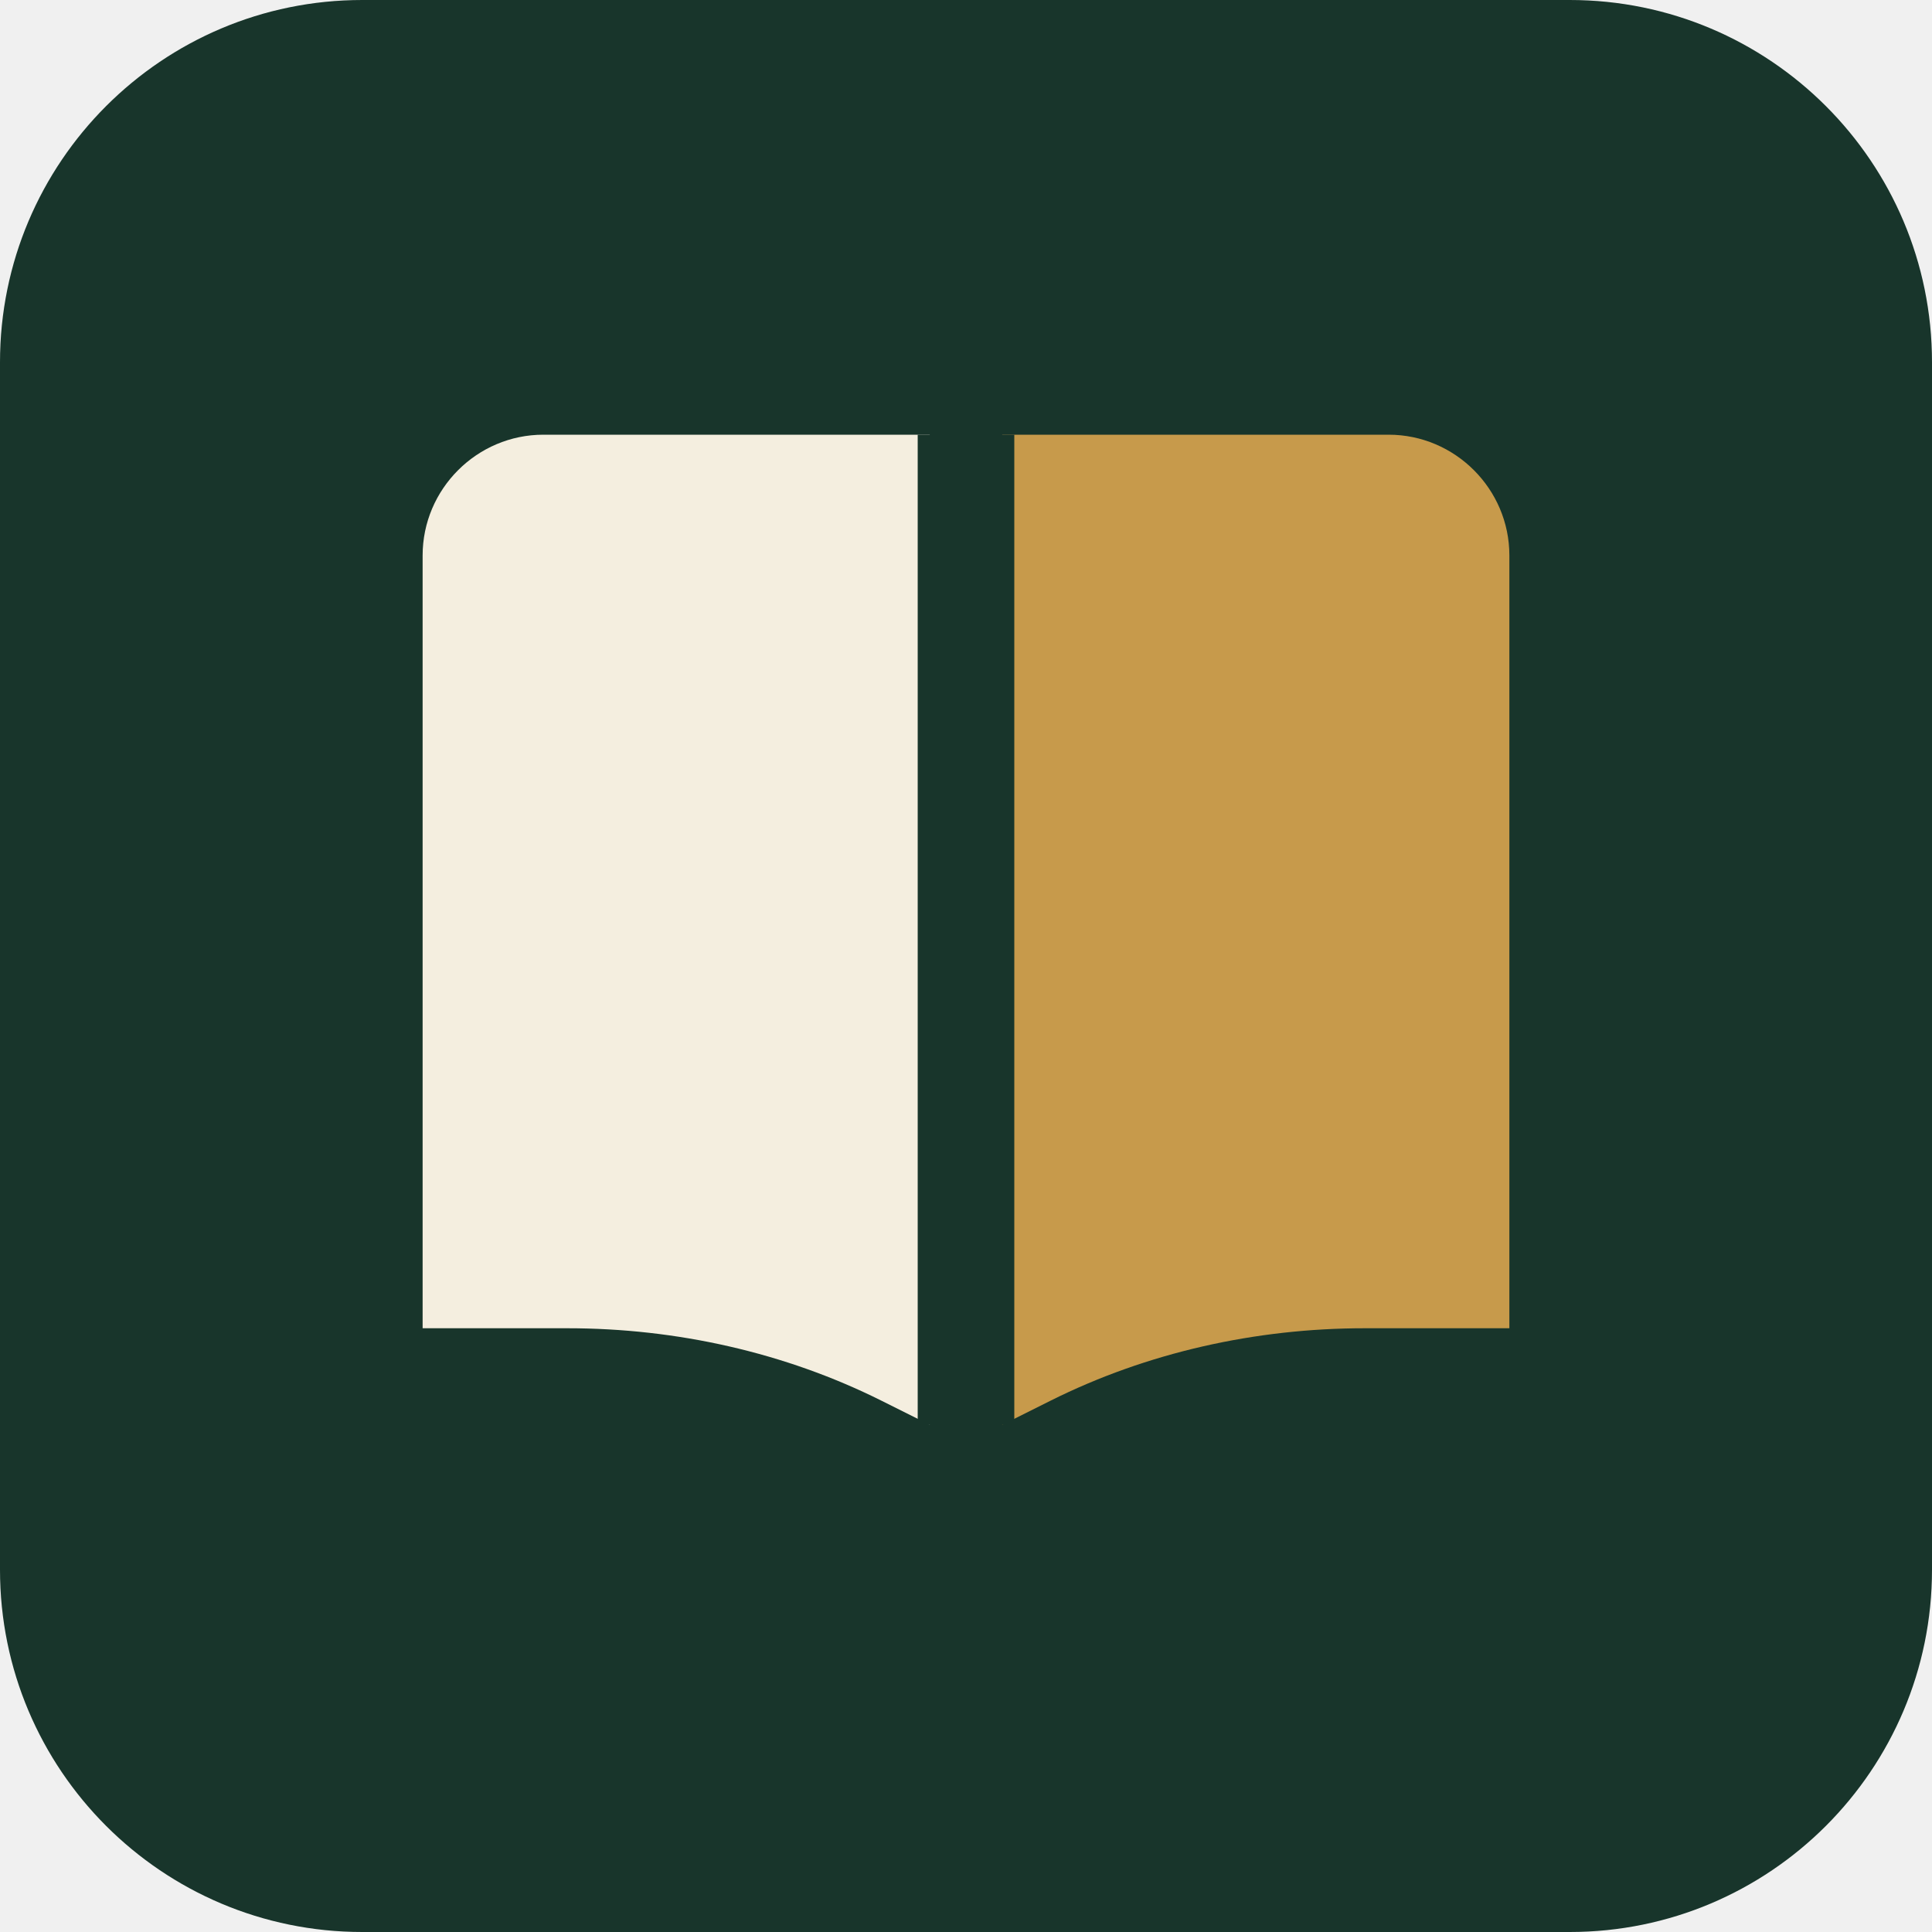
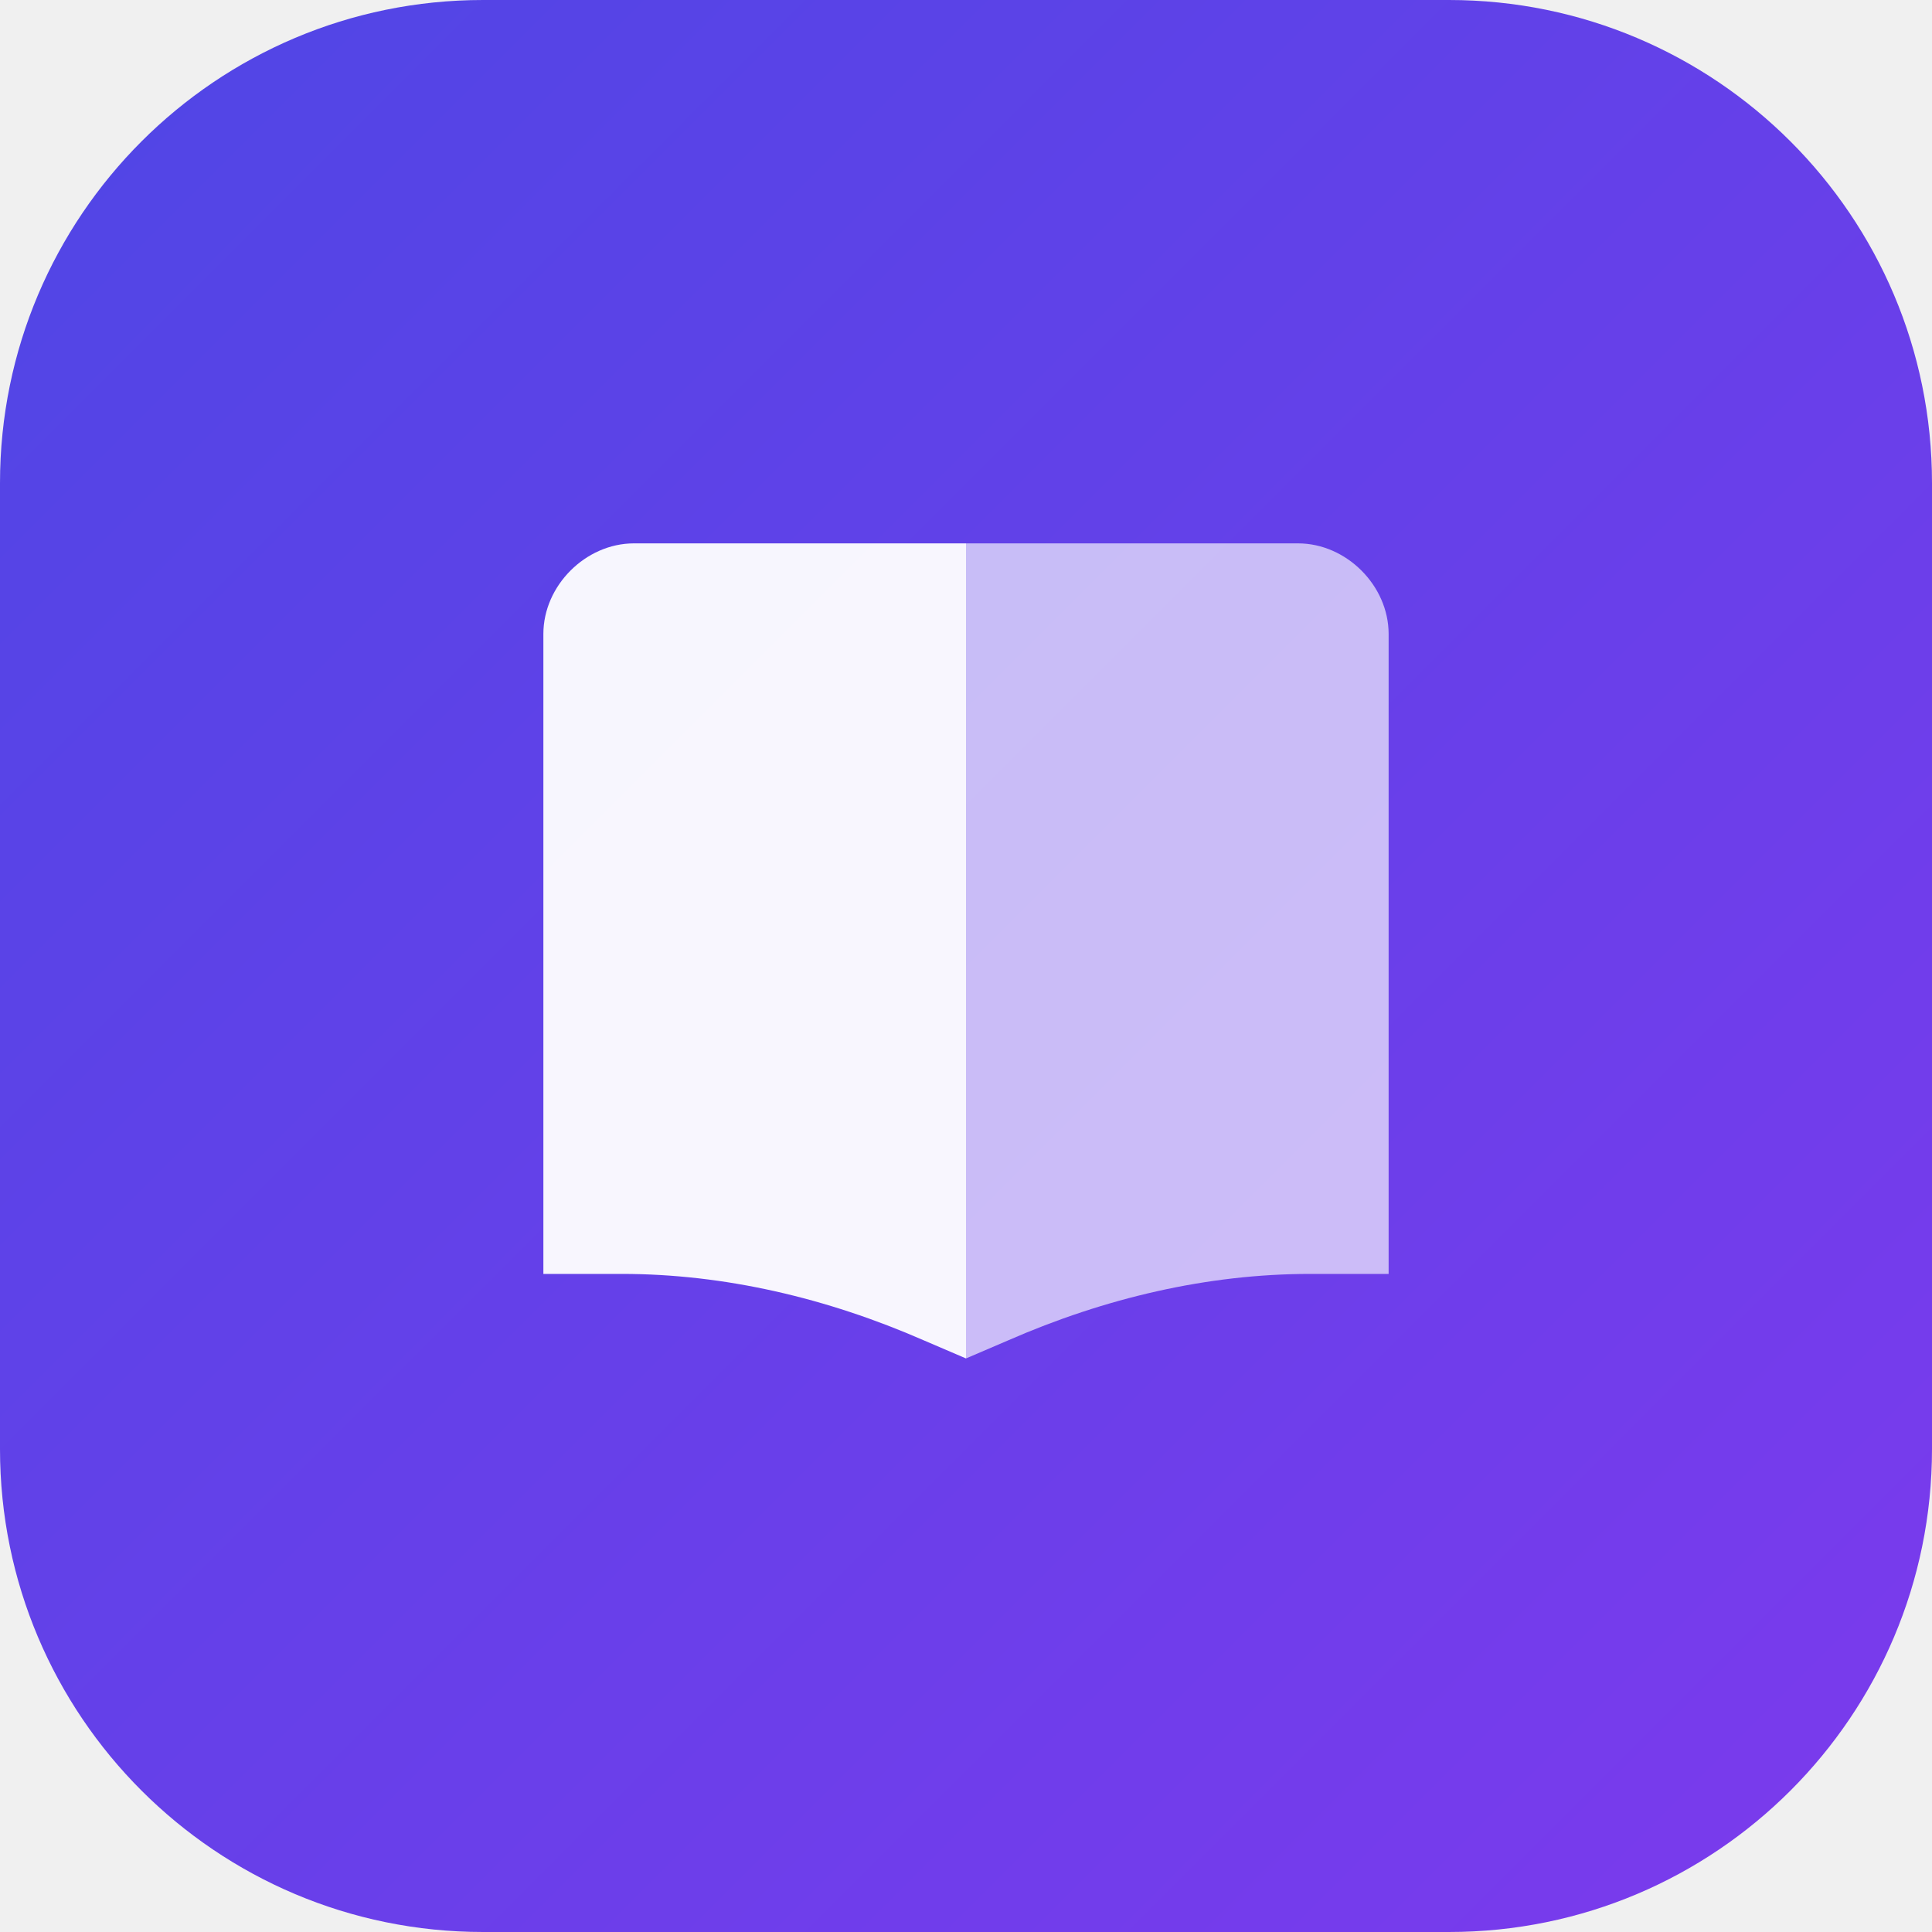
<svg xmlns="http://www.w3.org/2000/svg" viewBox="0 0 32 32">
-   <rect width="32" height="32" rx="6" fill="#18352B" />
-   <path d="M7 9.2C7 8.1 7.9 7.2 9 7.2H15.4V23.6L14.6 23.2C13 22.4 11.2 22 9.4 22H7V9.2Z" fill="#F4EEDF" />
-   <path d="M25 9.2C25 8.1 24.1 7.2 23 7.2H16.6V23.6L17.4 23.2C19 22.4 20.8 22 22.6 22H25V9.2Z" fill="#C79A4B" />
-   <rect x="15.2" y="7.2" width="1.6" height="16.4" fill="#18352B" />
+   <defs>
+     <linearGradient id="g" x1="0" y1="0" x2="32" y2="32" gradientUnits="userSpaceOnUse">
+       <stop offset="0" stop-color="#4F46E5" />
+       <stop offset="1" stop-color="#7C3AED" />
+     </linearGradient>
+   </defs>
+   <rect width="32" height="32" rx="8" fill="url(#g)" />
+   <path d="M9 10.5C9 9.7 9.7 9 10.5 9H16V22.5L15.3 22.2C13.7 21.5 12 21.1 10.3 21.1H9V10.5Z" fill="#fff" fill-opacity="0.95" />
+   <path d="M23 10.5C23 9.7 22.3 9 21.5 9H16V22.5L16.7 22.2C18.3 21.5 20 21.1 21.7 21.1H23V10.5Z" fill="#fff" fill-opacity="0.65" />
</svg>
